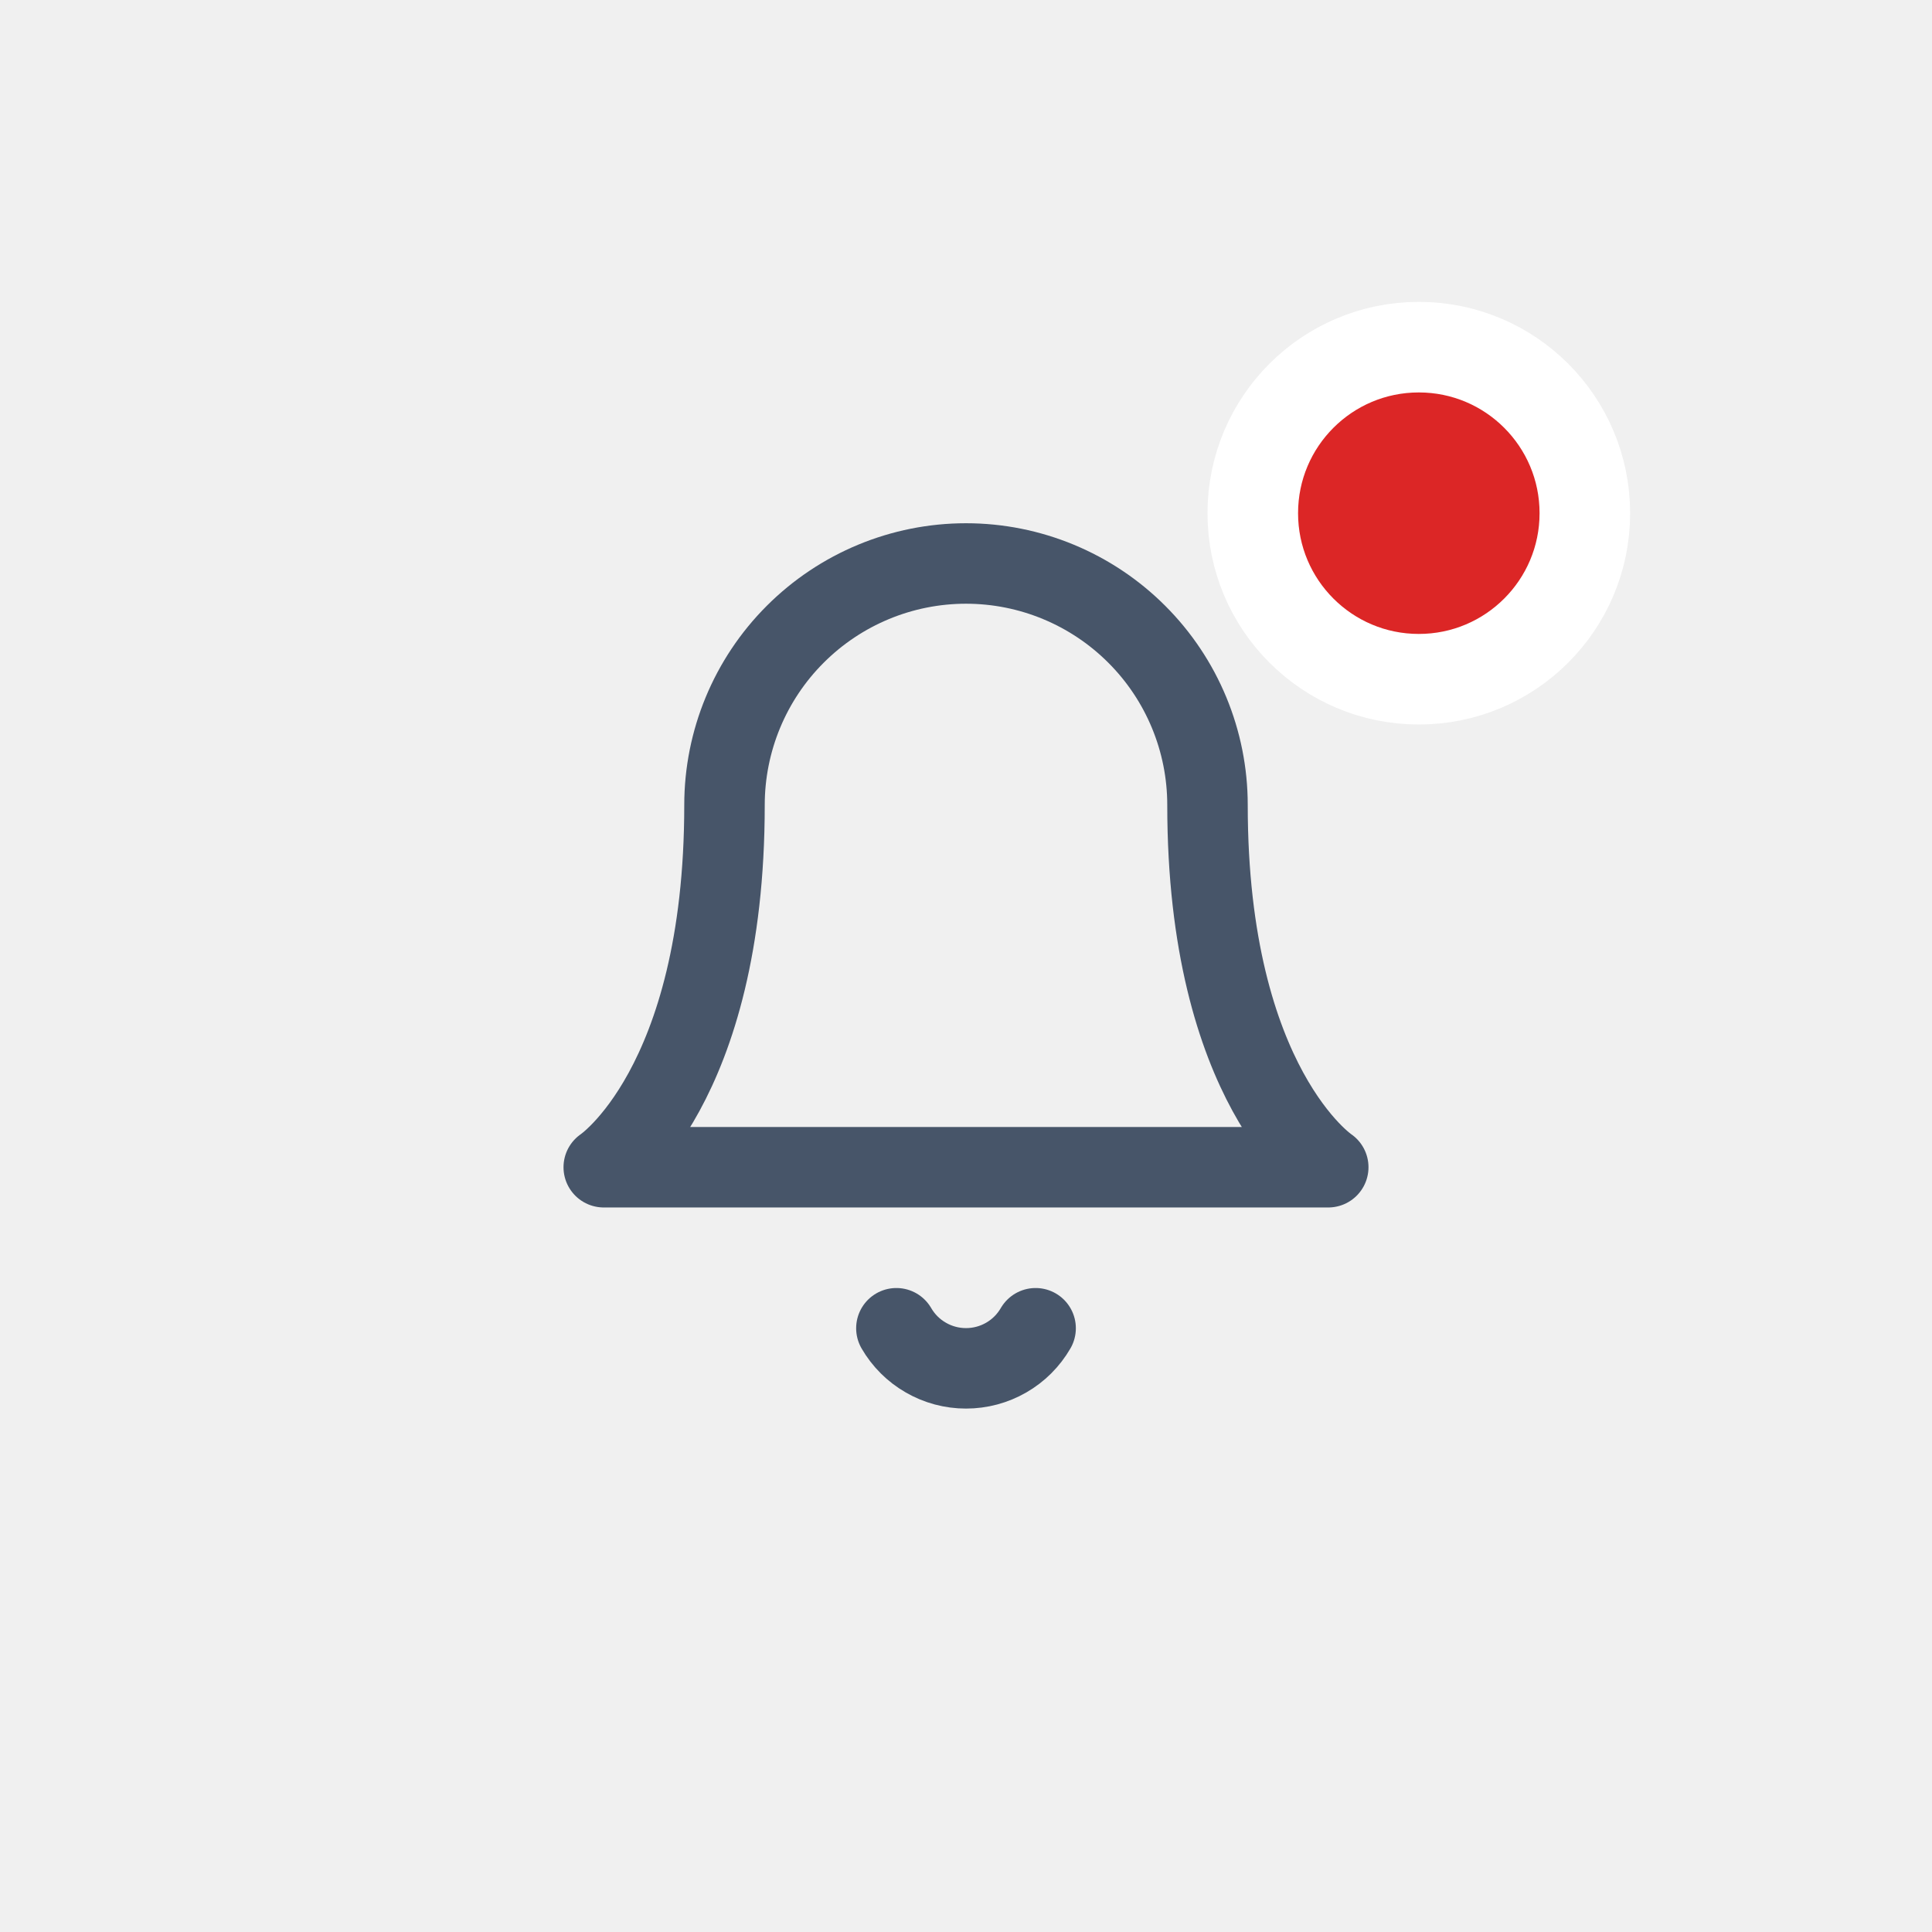
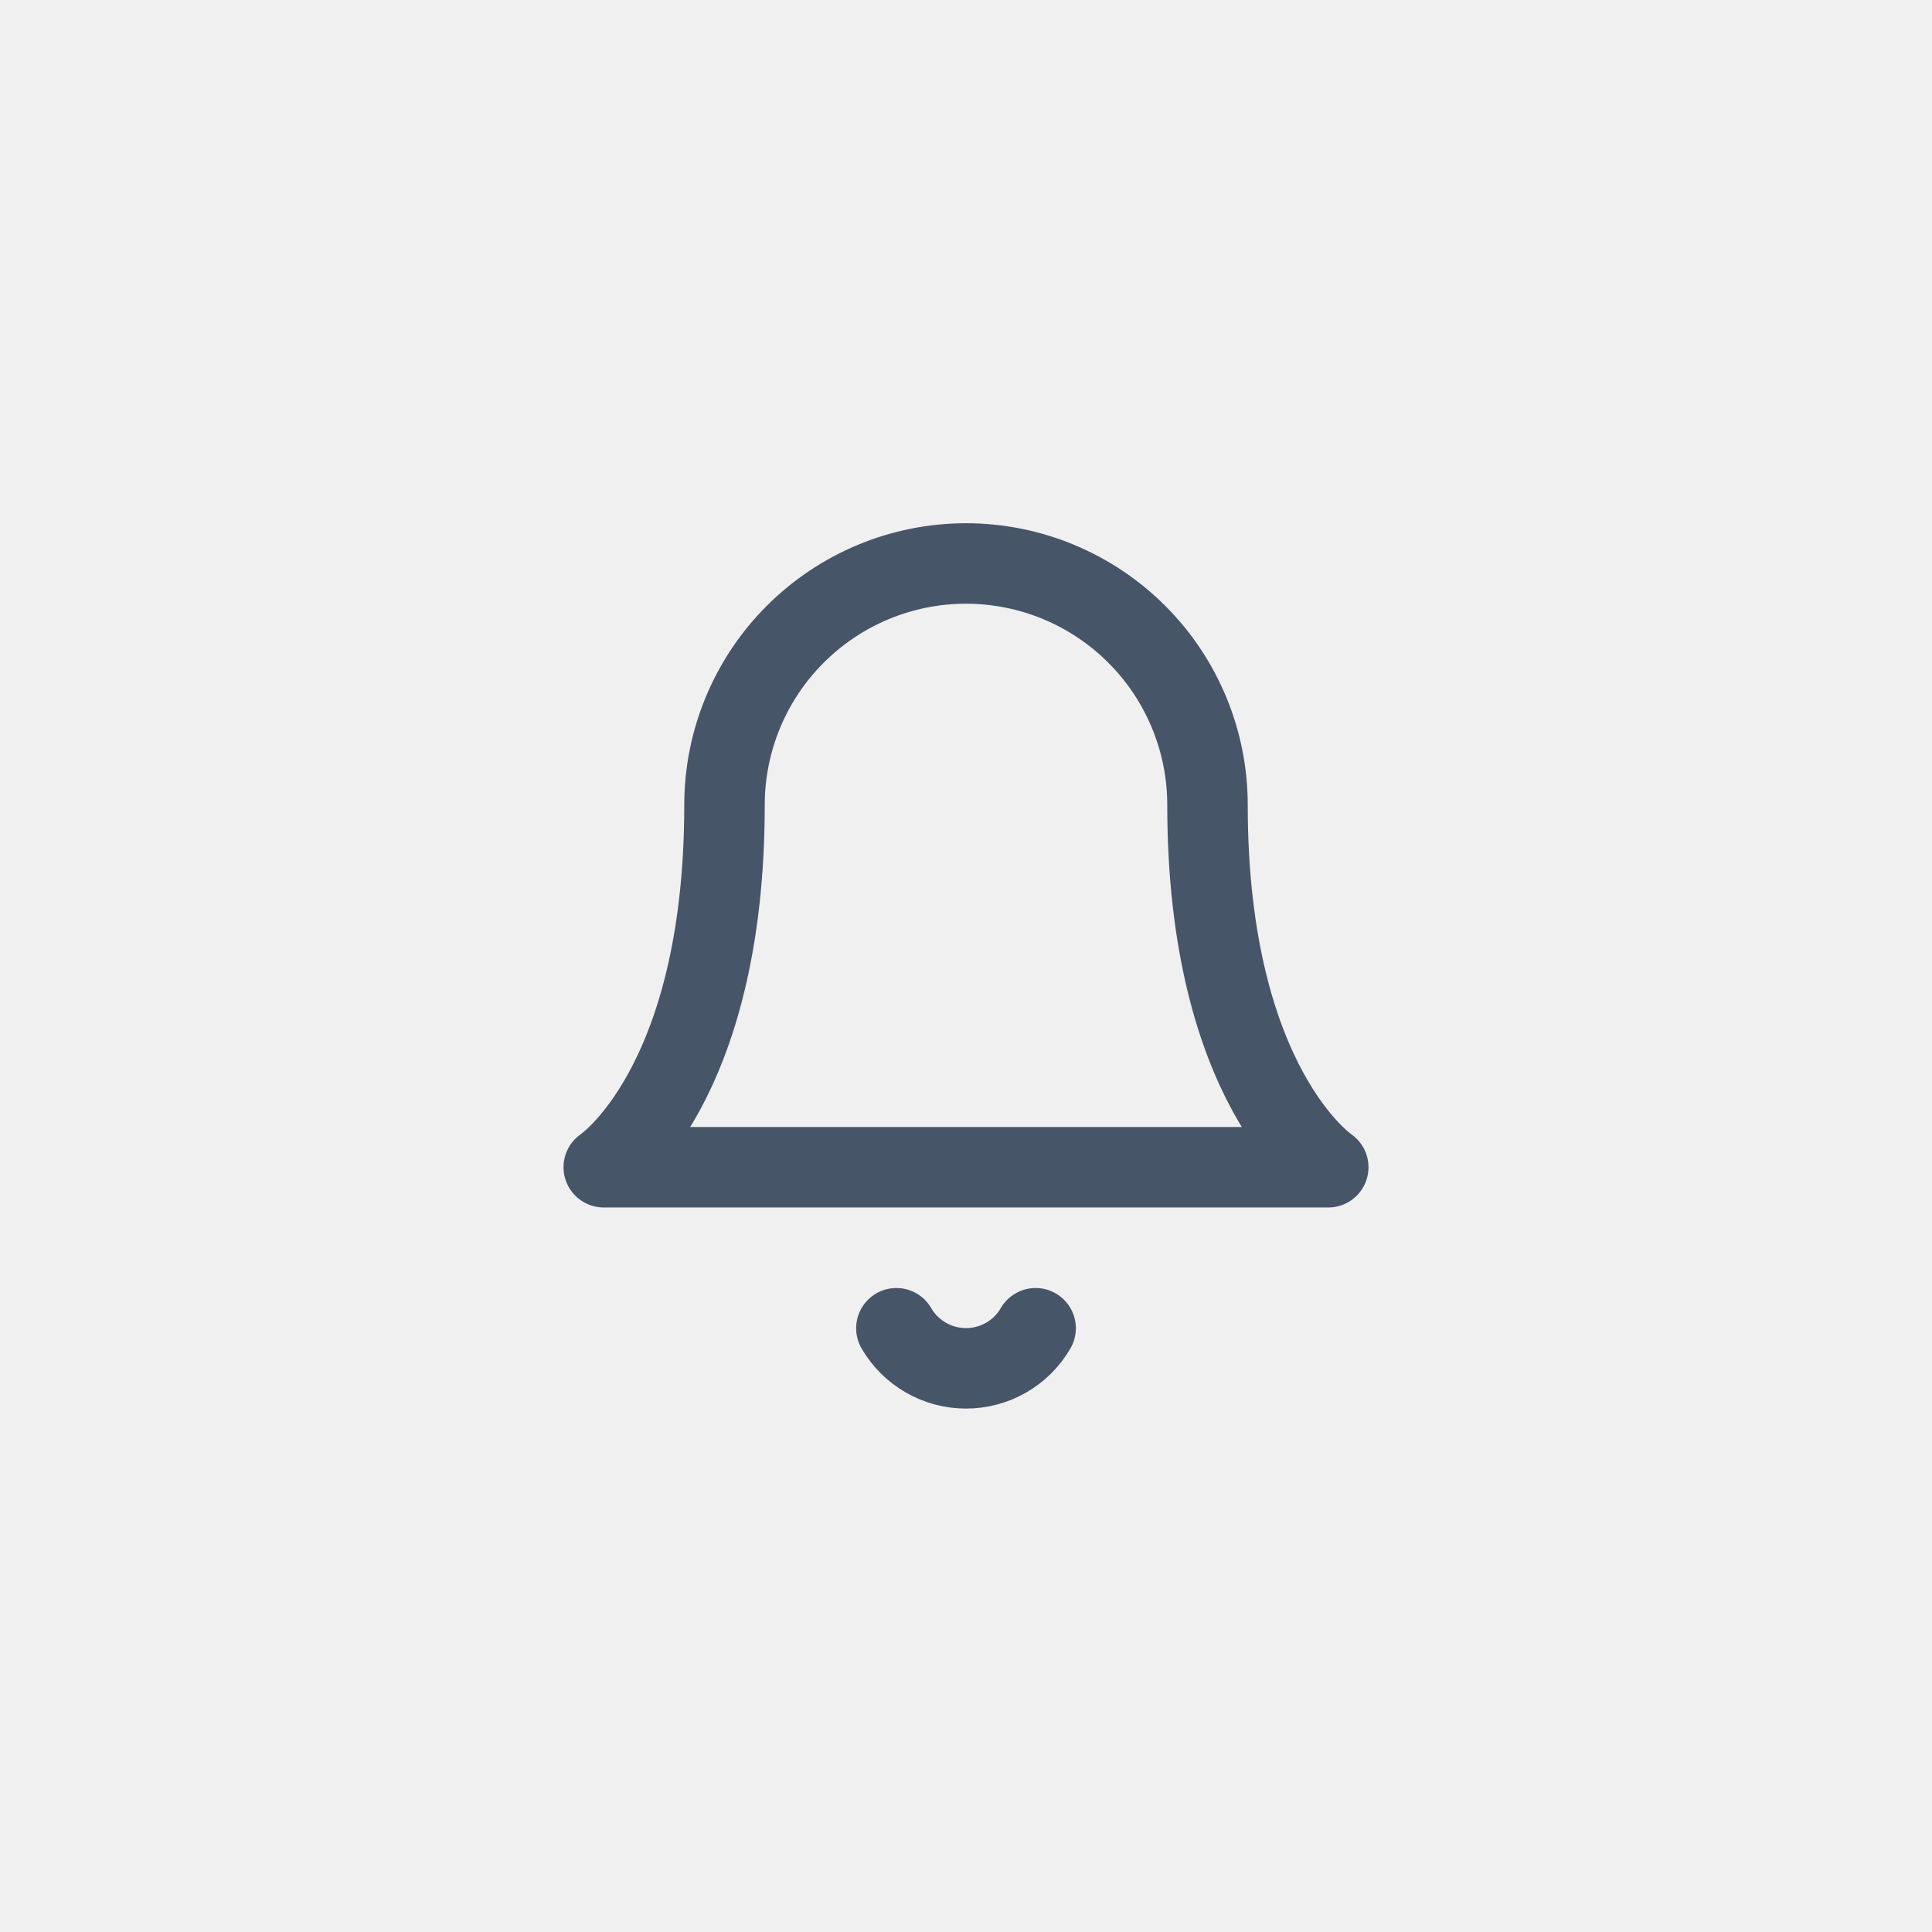
<svg xmlns="http://www.w3.org/2000/svg" preserveAspectRatio="none" overflow="visible" style="display: block;" width="32" height="32" viewBox="0 0 32 32" fill="none">
  <g id="Notifications">
    <g id="icon/bell">
      <path id="Vector" d="M20 13.333C20 12.273 19.579 11.255 18.828 10.505C18.078 9.755 17.061 9.333 16 9.333C14.939 9.333 13.922 9.755 13.172 10.505C12.421 11.255 12 12.273 12 13.333C12 18 10 19.333 10 19.333H22C22 19.333 20 18 20 13.333Z" stroke-width="1.333" stroke-linecap="round" stroke-linejoin="round" stroke="#475569" />
      <path id="Vector_2" d="M17.153 22C17.036 22.202 16.868 22.37 16.666 22.486C16.463 22.603 16.234 22.664 16 22.664C15.766 22.664 15.537 22.603 15.335 22.486C15.132 22.37 14.964 22.202 14.847 22" stroke-width="1.333" stroke-linecap="round" stroke="#475569" />
    </g>
-     <path id="Ellipse" d="M26.25 8.5C26.25 10.019 25.019 11.25 23.5 11.25C21.981 11.25 20.75 10.019 20.75 8.5C20.75 6.981 21.981 5.75 23.5 5.75C25.019 5.75 26.25 6.981 26.25 8.5Z" fill="#DC2626" stroke-width="1.5" stroke="white" />
  </g>
</svg>
